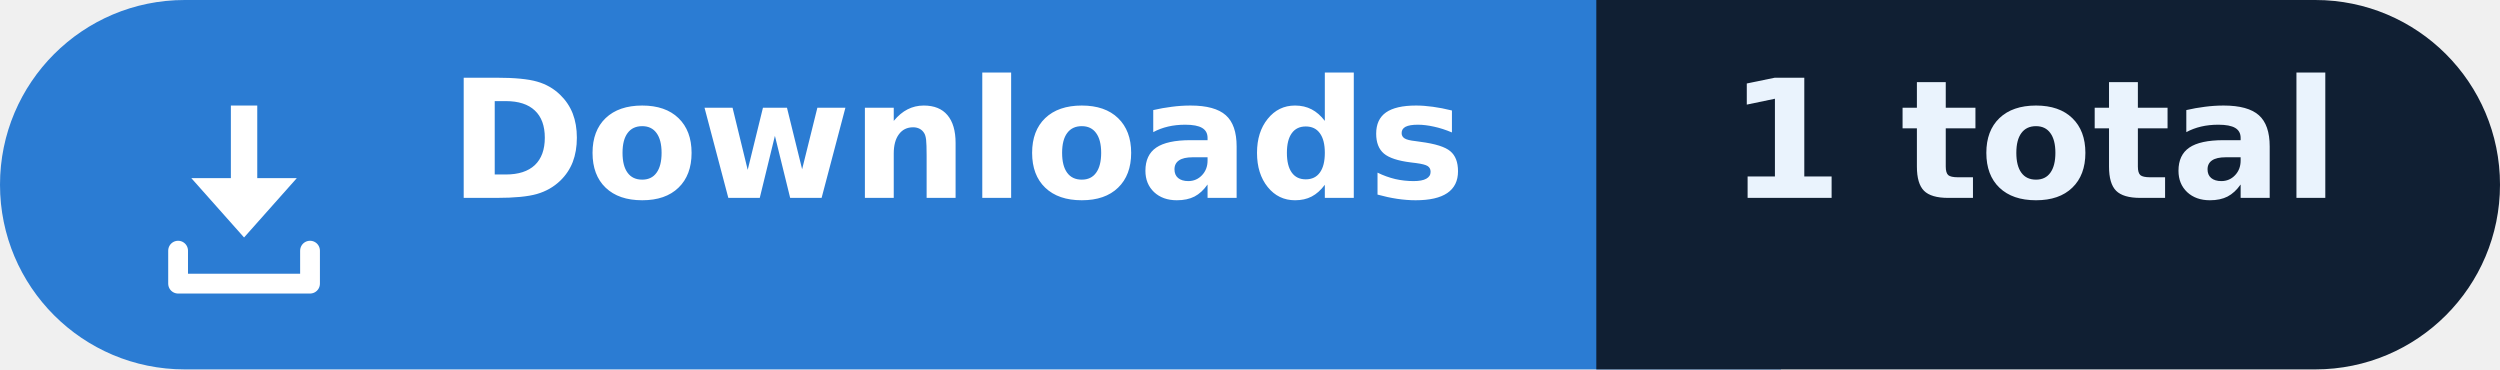
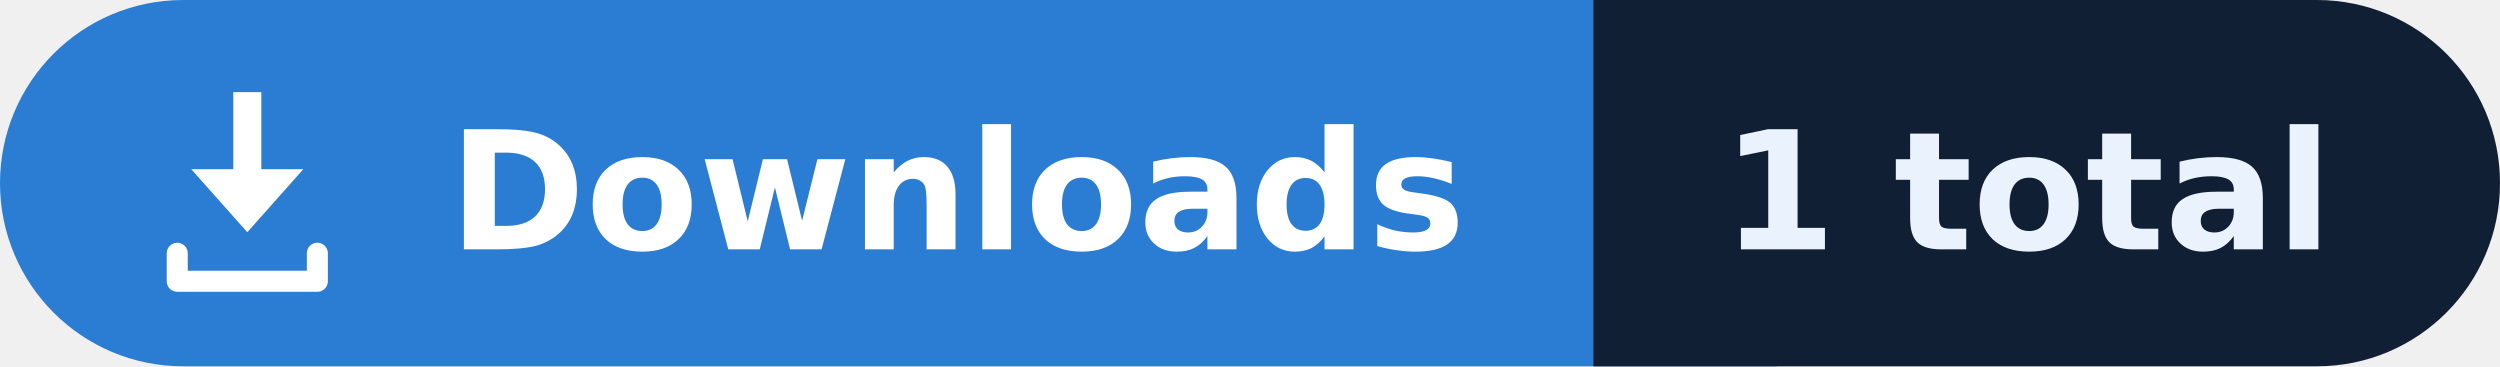
- <svg xmlns="http://www.w3.org/2000/svg" width="379" height="56">
+ <svg xmlns="http://www.w3.org/2000/svg" width="273" height="40">
  <defs>
    <clipPath id="p">
-       <rect width="379" height="56" rx="28" />
+       <rect width="273" height="40" rx="20" />
    </clipPath>
  </defs>
  <g clip-path="url(#p)">
-     <rect x="0" y="0" width="270" height="56" fill="#2B7CD3" />
-     <rect x="242" y="0" width="165" height="56" fill="#101F33" />
+     <rect x="0" y="0" width="194" height="40" fill="#2B7CD3" />
+     <rect x="174" y="0" width="119" height="40" fill="#101F33" />
  </g>
-   <g transform="translate(20,11)">
-     <rect x="15" y="5" width="4" height="13" fill="#FFFFFF" />
-     <polygon points="9,16 25,16 17,25" fill="#FFFFFF" />
-     <polyline points="7,27 7,32 27,32 27,27" fill="none" stroke="#FFFFFF" stroke-width="3" stroke-linecap="round" stroke-linejoin="round" />
+   <g transform="translate(14,7.0)">
+     <g transform="scale(0.765)">
+       <rect x="15" y="4" width="4" height="13" fill="#FFFFFF" />
+       <polygon points="9,15 25,15 17,24" fill="#FFFFFF" />
+       <polyline points="7,27 7,31 27,31 27,27" fill="none" stroke="#FFFFFF" stroke-width="3" stroke-linecap="round" stroke-linejoin="round" />
+     </g>
  </g>
-   <text x="68" y="30" font-family="DejaVu Sans, Arial, sans-serif" font-size="25" font-weight="bold" fill="#FFFFFF">Downloads</text>
-   <text x="262" y="30" font-family="DejaVu Sans, Arial, sans-serif" font-size="25" font-weight="bold" fill="#EAF3FD">1 total</text>
+   <text x="49" y="21.0" font-family="DejaVu Sans, Arial, sans-serif" font-size="18" font-weight="bold" fill="#FFFFFF" dominant-baseline="central">Downloads</text>
+   <text x="188" y="21.0" font-family="DejaVu Sans, Arial, sans-serif" font-size="18" font-weight="bold" fill="#EAF3FD" dominant-baseline="central">1 total</text>
</svg>
